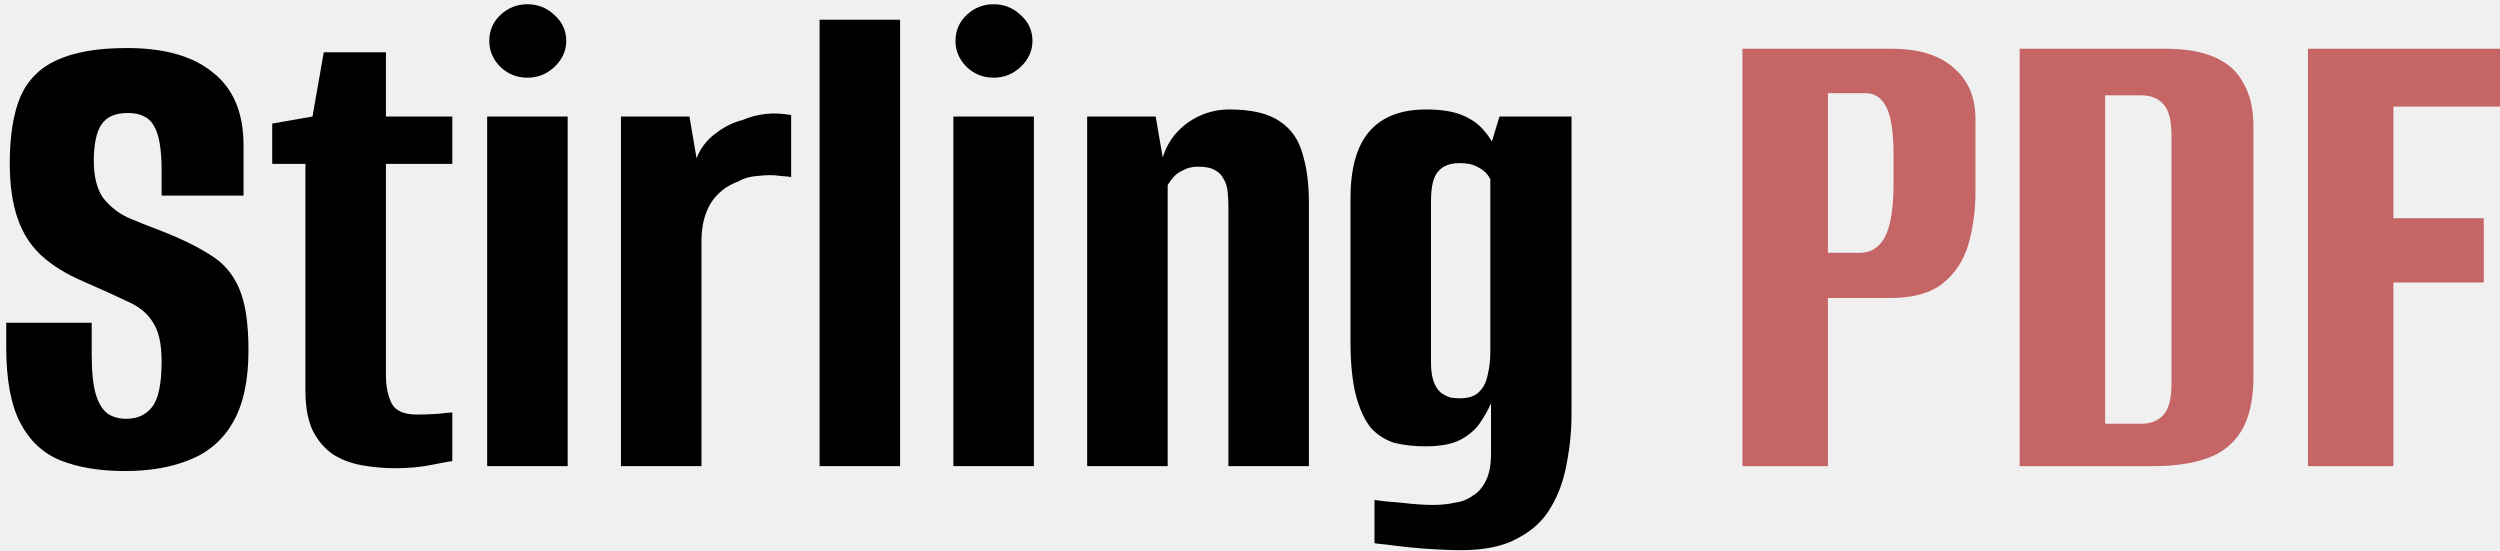
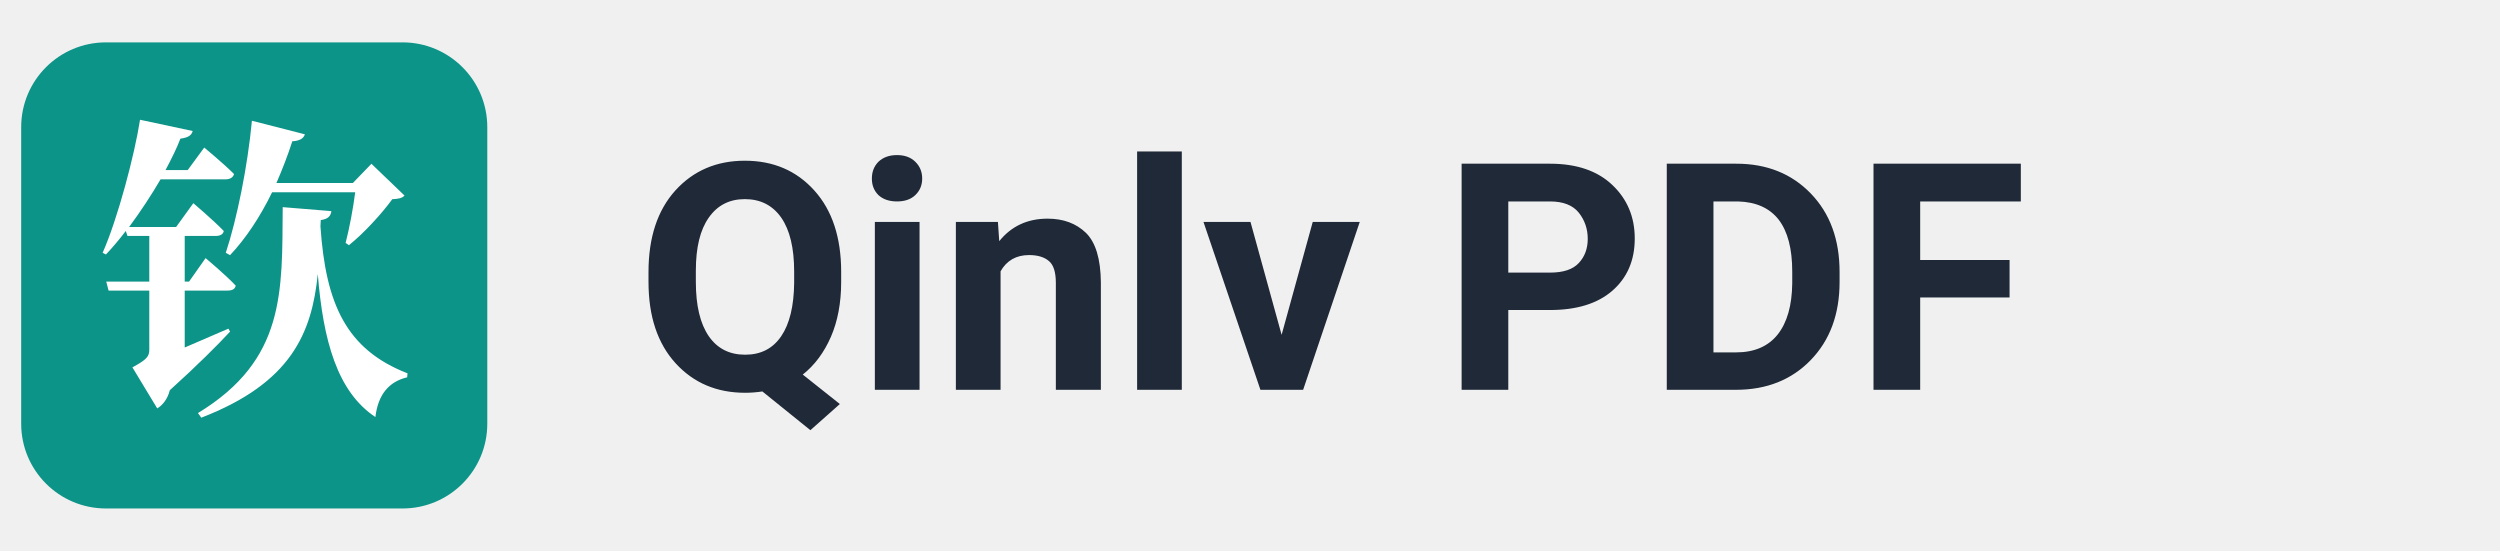
<svg xmlns="http://www.w3.org/2000/svg" width="118" height="26" viewBox="0 0 118 26" fill="none">
-   <path d="M5.895 22.233C4.717 22.233 3.706 22.067 2.861 21.733C2.039 21.4 1.406 20.811 0.961 19.967C0.517 19.122 0.295 17.933 0.295 16.4V15.233C0.984 15.233 1.661 15.233 2.328 15.233C2.995 15.233 3.661 15.233 4.328 15.233V16.733C4.328 17.556 4.395 18.189 4.528 18.633C4.661 19.056 4.85 19.356 5.095 19.533C5.339 19.689 5.628 19.767 5.961 19.767C6.473 19.767 6.873 19.589 7.161 19.233C7.473 18.856 7.628 18.133 7.628 17.067C7.628 16.244 7.495 15.633 7.228 15.233C6.984 14.811 6.584 14.478 6.028 14.233C5.473 13.967 4.761 13.644 3.895 13.267C3.117 12.933 2.473 12.533 1.961 12.067C1.45 11.6 1.073 11.011 0.828 10.3C0.584 9.589 0.461 8.722 0.461 7.7C0.461 6.411 0.628 5.367 0.961 4.567C1.317 3.767 1.895 3.189 2.695 2.833C3.517 2.456 4.617 2.267 5.995 2.267C7.773 2.267 9.128 2.656 10.062 3.433C11.017 4.189 11.495 5.333 11.495 6.867V9.233C10.85 9.233 10.206 9.233 9.561 9.233C8.939 9.233 8.295 9.233 7.628 9.233V8.033C7.628 7.033 7.506 6.333 7.261 5.933C7.039 5.533 6.628 5.333 6.028 5.333C5.45 5.333 5.039 5.511 4.795 5.867C4.55 6.222 4.428 6.8 4.428 7.6C4.428 8.333 4.573 8.911 4.861 9.333C5.173 9.733 5.561 10.044 6.028 10.267C6.495 10.467 6.995 10.667 7.528 10.867C8.506 11.244 9.306 11.633 9.928 12.033C10.55 12.411 11.006 12.944 11.295 13.633C11.584 14.3 11.728 15.267 11.728 16.533C11.728 17.956 11.484 19.089 10.995 19.933C10.528 20.756 9.85 21.344 8.961 21.7C8.095 22.056 7.073 22.233 5.895 22.233ZM18.649 22.1C18.138 22.1 17.627 22.056 17.116 21.967C16.605 21.878 16.149 21.711 15.749 21.467C15.349 21.2 15.027 20.833 14.782 20.367C14.538 19.878 14.416 19.233 14.416 18.433V7.733H12.849V5.833L14.749 5.5L15.282 2.467H18.216V5.5H21.349V7.733H18.216V17.767C18.216 18.233 18.305 18.656 18.482 19.033C18.66 19.389 19.06 19.567 19.682 19.567C19.971 19.567 20.305 19.556 20.682 19.533C21.06 19.489 21.282 19.467 21.349 19.467V21.767C21.282 21.767 20.971 21.822 20.416 21.933C19.882 22.044 19.293 22.1 18.649 22.1ZM22.994 22V5.5H26.794V22H22.994ZM24.894 3.667C24.405 3.667 23.983 3.5 23.627 3.167C23.271 2.811 23.094 2.4 23.094 1.933C23.094 1.444 23.271 1.033 23.627 0.7C23.983 0.367 24.405 0.2 24.894 0.2C25.383 0.2 25.805 0.367 26.16 0.7C26.538 1.033 26.727 1.444 26.727 1.933C26.727 2.4 26.538 2.811 26.16 3.167C25.805 3.5 25.383 3.667 24.894 3.667ZM29.309 22V5.5H32.542L32.876 7.467C33.075 6.978 33.376 6.589 33.776 6.3C34.175 5.989 34.598 5.778 35.042 5.667C35.776 5.356 36.542 5.278 37.342 5.433V8.367C37.298 8.344 37.12 8.322 36.809 8.3C36.52 8.256 36.187 8.256 35.809 8.3C35.431 8.322 35.109 8.411 34.842 8.567C34.287 8.767 33.853 9.111 33.542 9.6C33.253 10.089 33.109 10.678 33.109 11.367V22H29.309ZM38.684 22V0.933H42.484V22H38.684ZM44.999 22V5.5H48.799V22H44.999ZM46.899 3.667C46.41 3.667 45.988 3.5 45.632 3.167C45.277 2.811 45.099 2.4 45.099 1.933C45.099 1.444 45.277 1.033 45.632 0.7C45.988 0.367 46.41 0.2 46.899 0.2C47.388 0.2 47.81 0.367 48.166 0.7C48.543 1.033 48.732 1.444 48.732 1.933C48.732 2.4 48.543 2.811 48.166 3.167C47.81 3.5 47.388 3.667 46.899 3.667ZM51.314 22V5.5H54.547L54.881 7.433C55.081 6.767 55.47 6.222 56.047 5.8C56.647 5.378 57.303 5.167 58.014 5.167C59.081 5.167 59.881 5.356 60.414 5.733C60.947 6.089 61.303 6.6 61.481 7.267C61.681 7.911 61.781 8.678 61.781 9.567V22H57.981V9.8C57.981 9.533 57.97 9.289 57.947 9.067C57.925 8.822 57.858 8.611 57.747 8.433C57.658 8.256 57.525 8.122 57.347 8.033C57.17 7.922 56.903 7.867 56.547 7.867C56.281 7.867 56.047 7.922 55.847 8.033C55.647 8.122 55.492 8.233 55.381 8.367C55.27 8.5 55.181 8.622 55.114 8.733V22H51.314ZM68.976 25.967C68.665 25.967 68.287 25.956 67.843 25.933C67.398 25.911 66.954 25.878 66.509 25.833C66.087 25.789 65.721 25.744 65.409 25.7C65.121 25.678 64.943 25.656 64.876 25.633V23.6C65.165 23.644 65.598 23.689 66.176 23.733C66.754 23.8 67.243 23.833 67.643 23.833C67.998 23.833 68.332 23.8 68.643 23.733C68.976 23.689 69.265 23.578 69.509 23.4C69.776 23.244 69.987 23 70.143 22.667C70.298 22.356 70.376 21.933 70.376 21.4V19.033C70.265 19.3 70.098 19.6 69.876 19.933C69.676 20.244 69.376 20.511 68.976 20.733C68.576 20.956 68.009 21.067 67.276 21.067C66.743 21.067 66.254 21.011 65.809 20.9C65.387 20.767 65.02 20.533 64.709 20.2C64.421 19.844 64.187 19.344 64.009 18.7C63.832 18.033 63.743 17.167 63.743 16.1V9.367C63.743 7.967 64.032 6.922 64.609 6.233C65.209 5.522 66.109 5.167 67.309 5.167C68.02 5.167 68.587 5.256 69.009 5.433C69.454 5.611 69.809 5.867 70.076 6.2C70.343 6.511 70.554 6.878 70.709 7.3L70.209 7.367L70.776 5.5H74.176V19.533C74.176 20.333 74.098 21.122 73.943 21.9C73.809 22.656 73.565 23.333 73.209 23.933C72.854 24.556 72.332 25.044 71.643 25.4C70.976 25.778 70.087 25.967 68.976 25.967ZM68.909 18.8C69.287 18.8 69.576 18.711 69.776 18.533C69.998 18.333 70.143 18.067 70.209 17.733C70.298 17.378 70.343 17.011 70.343 16.633V8.467C70.298 8.356 70.221 8.244 70.109 8.133C69.998 8.022 69.843 7.922 69.643 7.833C69.465 7.744 69.209 7.7 68.876 7.7C68.432 7.7 68.098 7.833 67.876 8.1C67.654 8.344 67.543 8.811 67.543 9.5V17.1C67.543 17.478 67.587 17.789 67.676 18.033C67.765 18.256 67.876 18.422 68.009 18.533C68.165 18.644 68.32 18.722 68.476 18.767C68.632 18.789 68.776 18.8 68.909 18.8Z" fill="black" />
-   <path d="M82.243 22V2.3H89.243C90.554 2.3 91.543 2.6 92.209 3.2C92.898 3.778 93.243 4.589 93.243 5.633V9.033C93.243 9.922 93.131 10.756 92.909 11.533C92.687 12.289 92.287 12.9 91.709 13.367C91.131 13.833 90.298 14.067 89.209 14.067H86.276V22H82.243ZM86.276 11.933H87.776C88.309 11.933 88.709 11.678 88.976 11.167C89.243 10.656 89.376 9.811 89.376 8.633V7.3C89.376 6.256 89.265 5.511 89.043 5.067C88.82 4.622 88.498 4.4 88.076 4.4H86.276V11.933ZM95.328 22V2.3H102.228C103.162 2.3 103.928 2.433 104.528 2.7C105.151 2.967 105.606 3.378 105.895 3.933C106.206 4.467 106.362 5.144 106.362 5.967V17.767C106.362 18.856 106.173 19.711 105.795 20.333C105.417 20.956 104.873 21.389 104.162 21.633C103.473 21.878 102.651 22 101.695 22H95.328ZM99.362 20H101.062C101.506 20 101.851 19.867 102.095 19.6C102.362 19.333 102.495 18.833 102.495 18.1V6.4C102.495 5.667 102.362 5.167 102.095 4.9C101.851 4.633 101.506 4.5 101.062 4.5H99.362V20ZM108.935 22V2.3H118.002V5.033H112.968V10.3H117.235V13.333H112.968V22H108.935Z" fill="#C56565" />
+   <rect x="1" y="2" width="22" height="22" rx="4" fill="#0D9488" />
+   <text x="12.0" y="18.4" font-family="Songti SC, 'Noto Serif CJK SC', SimSun, serif" font-weight="700" font-size="15" fill="#FFFFFF" text-anchor="middle">钦</text>
+   <text x="30" y="18.4" font-family="-apple-system, 'Segoe UI', Roboto, 'Helvetica Neue', Arial, sans-serif" font-weight="700" font-size="15" fill="#1F2937">Qinlv PDF</text>
</svg>
